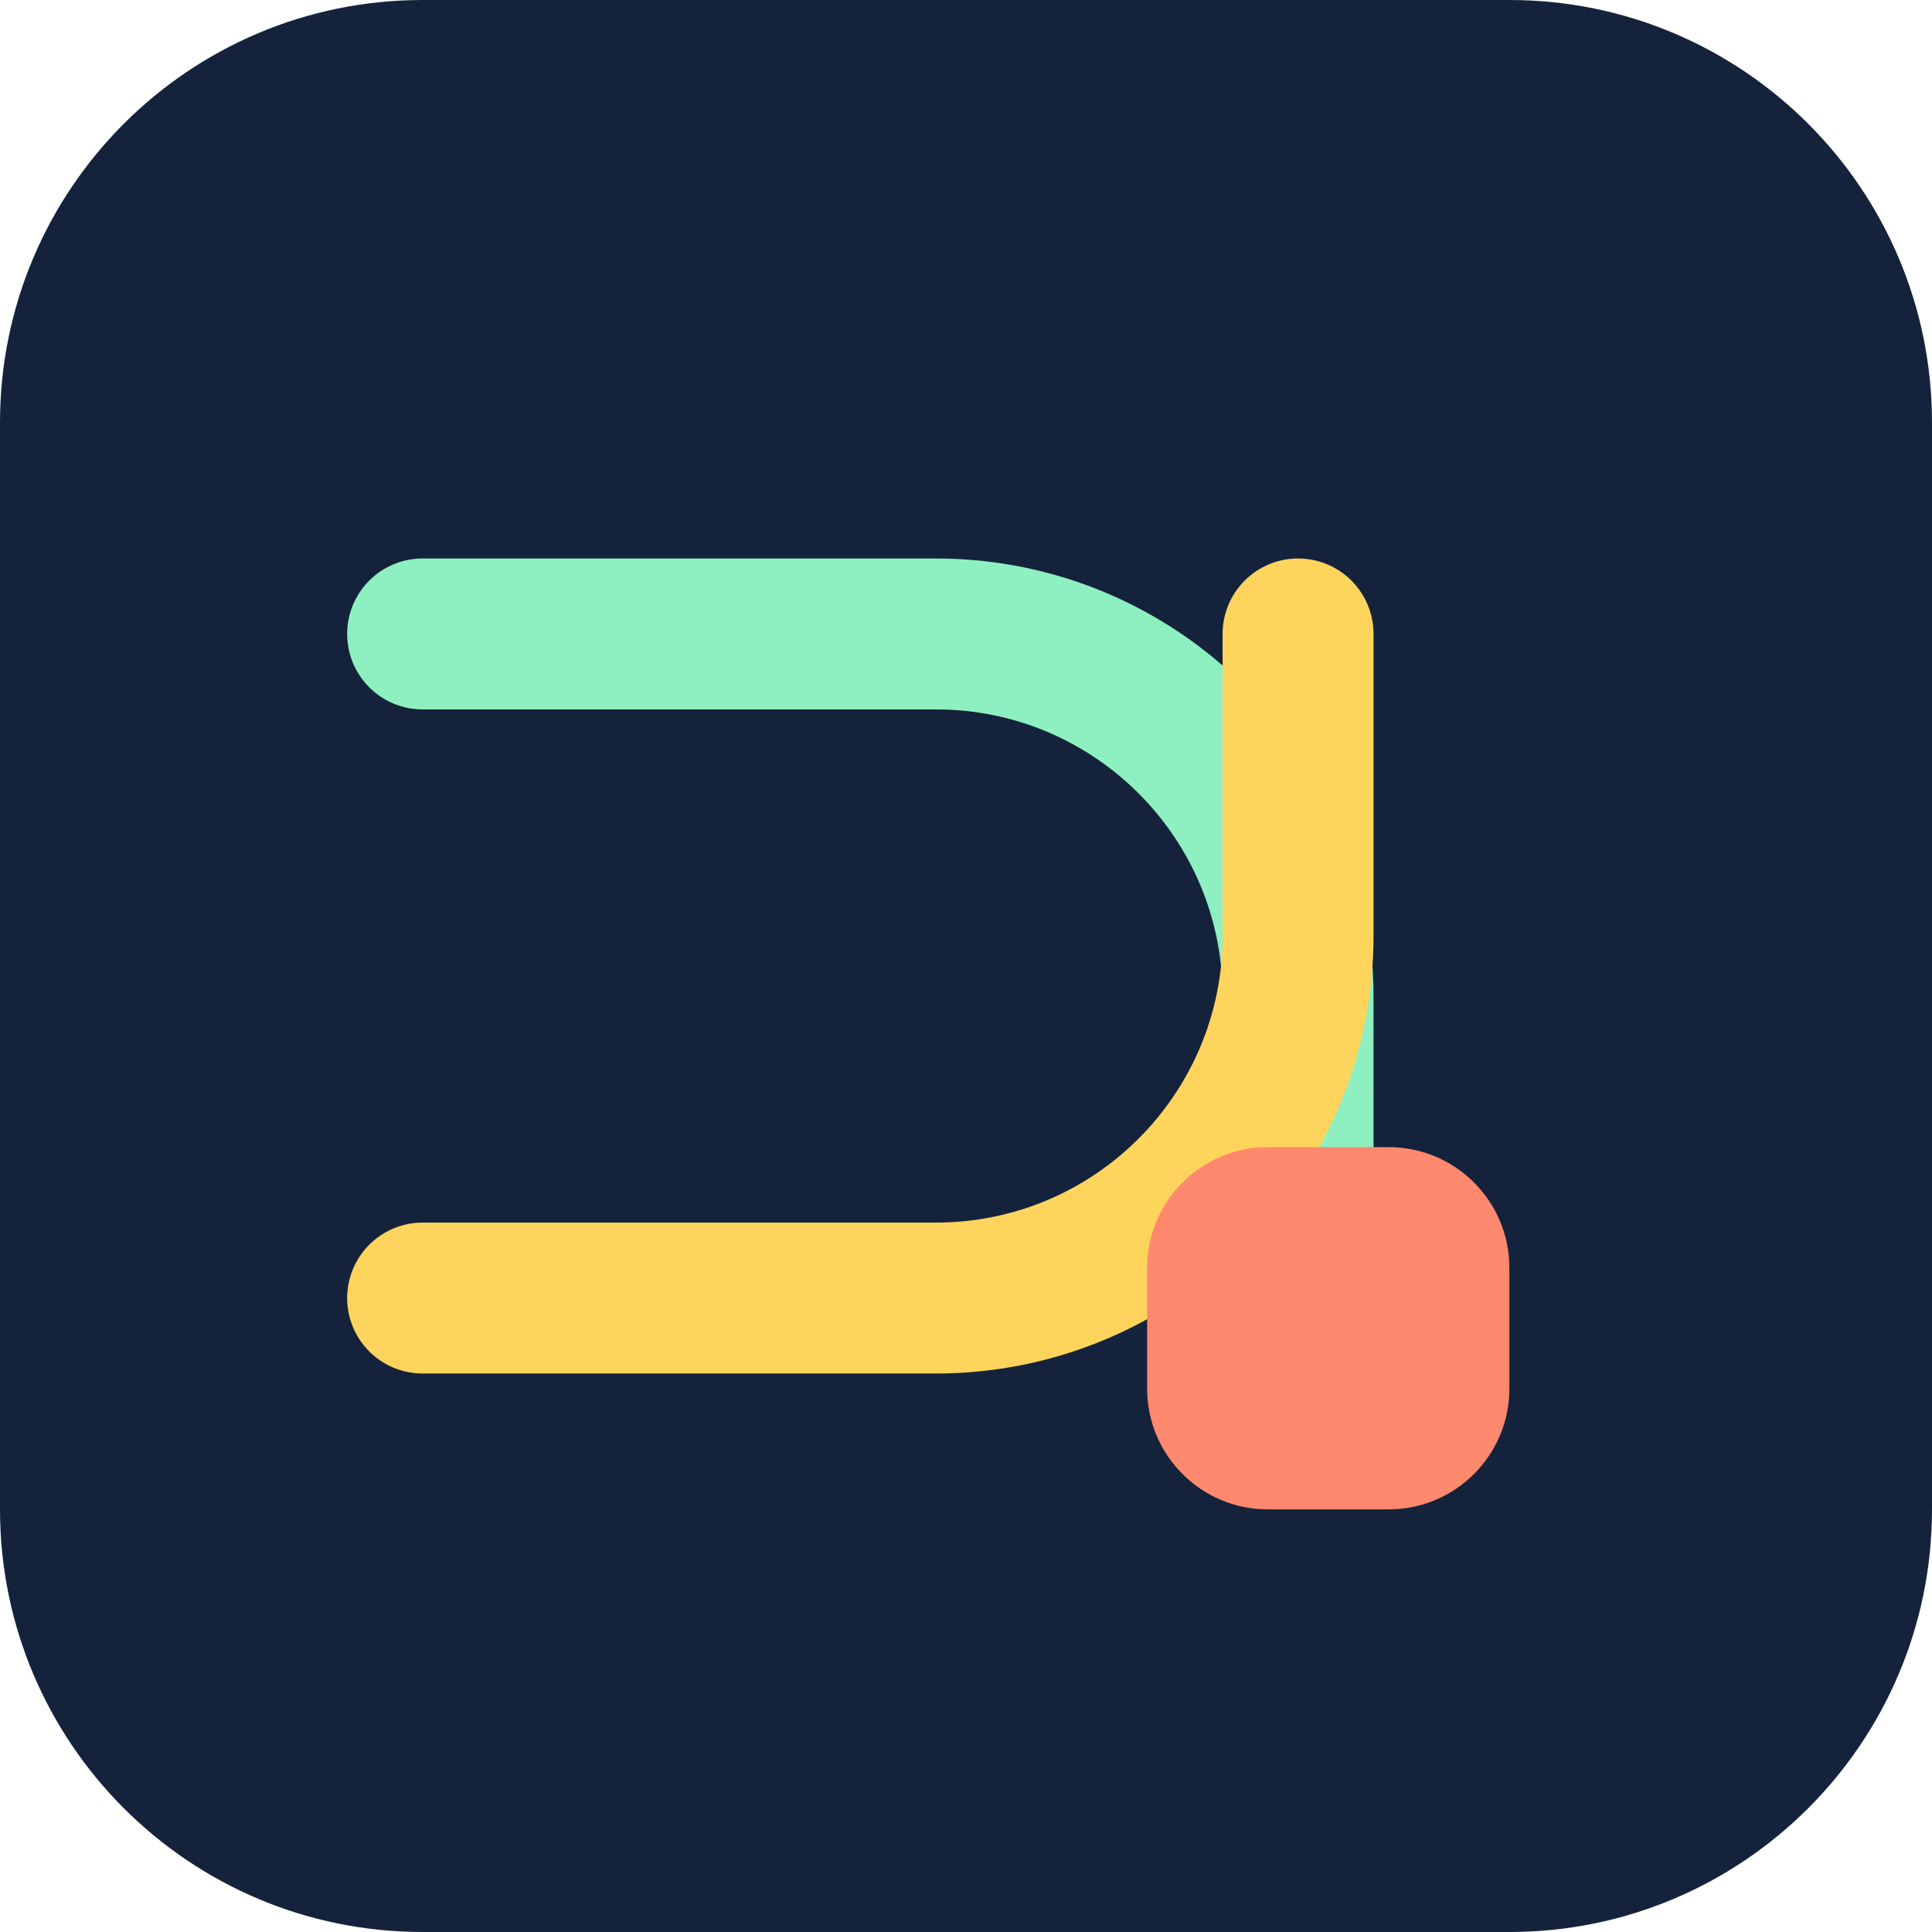
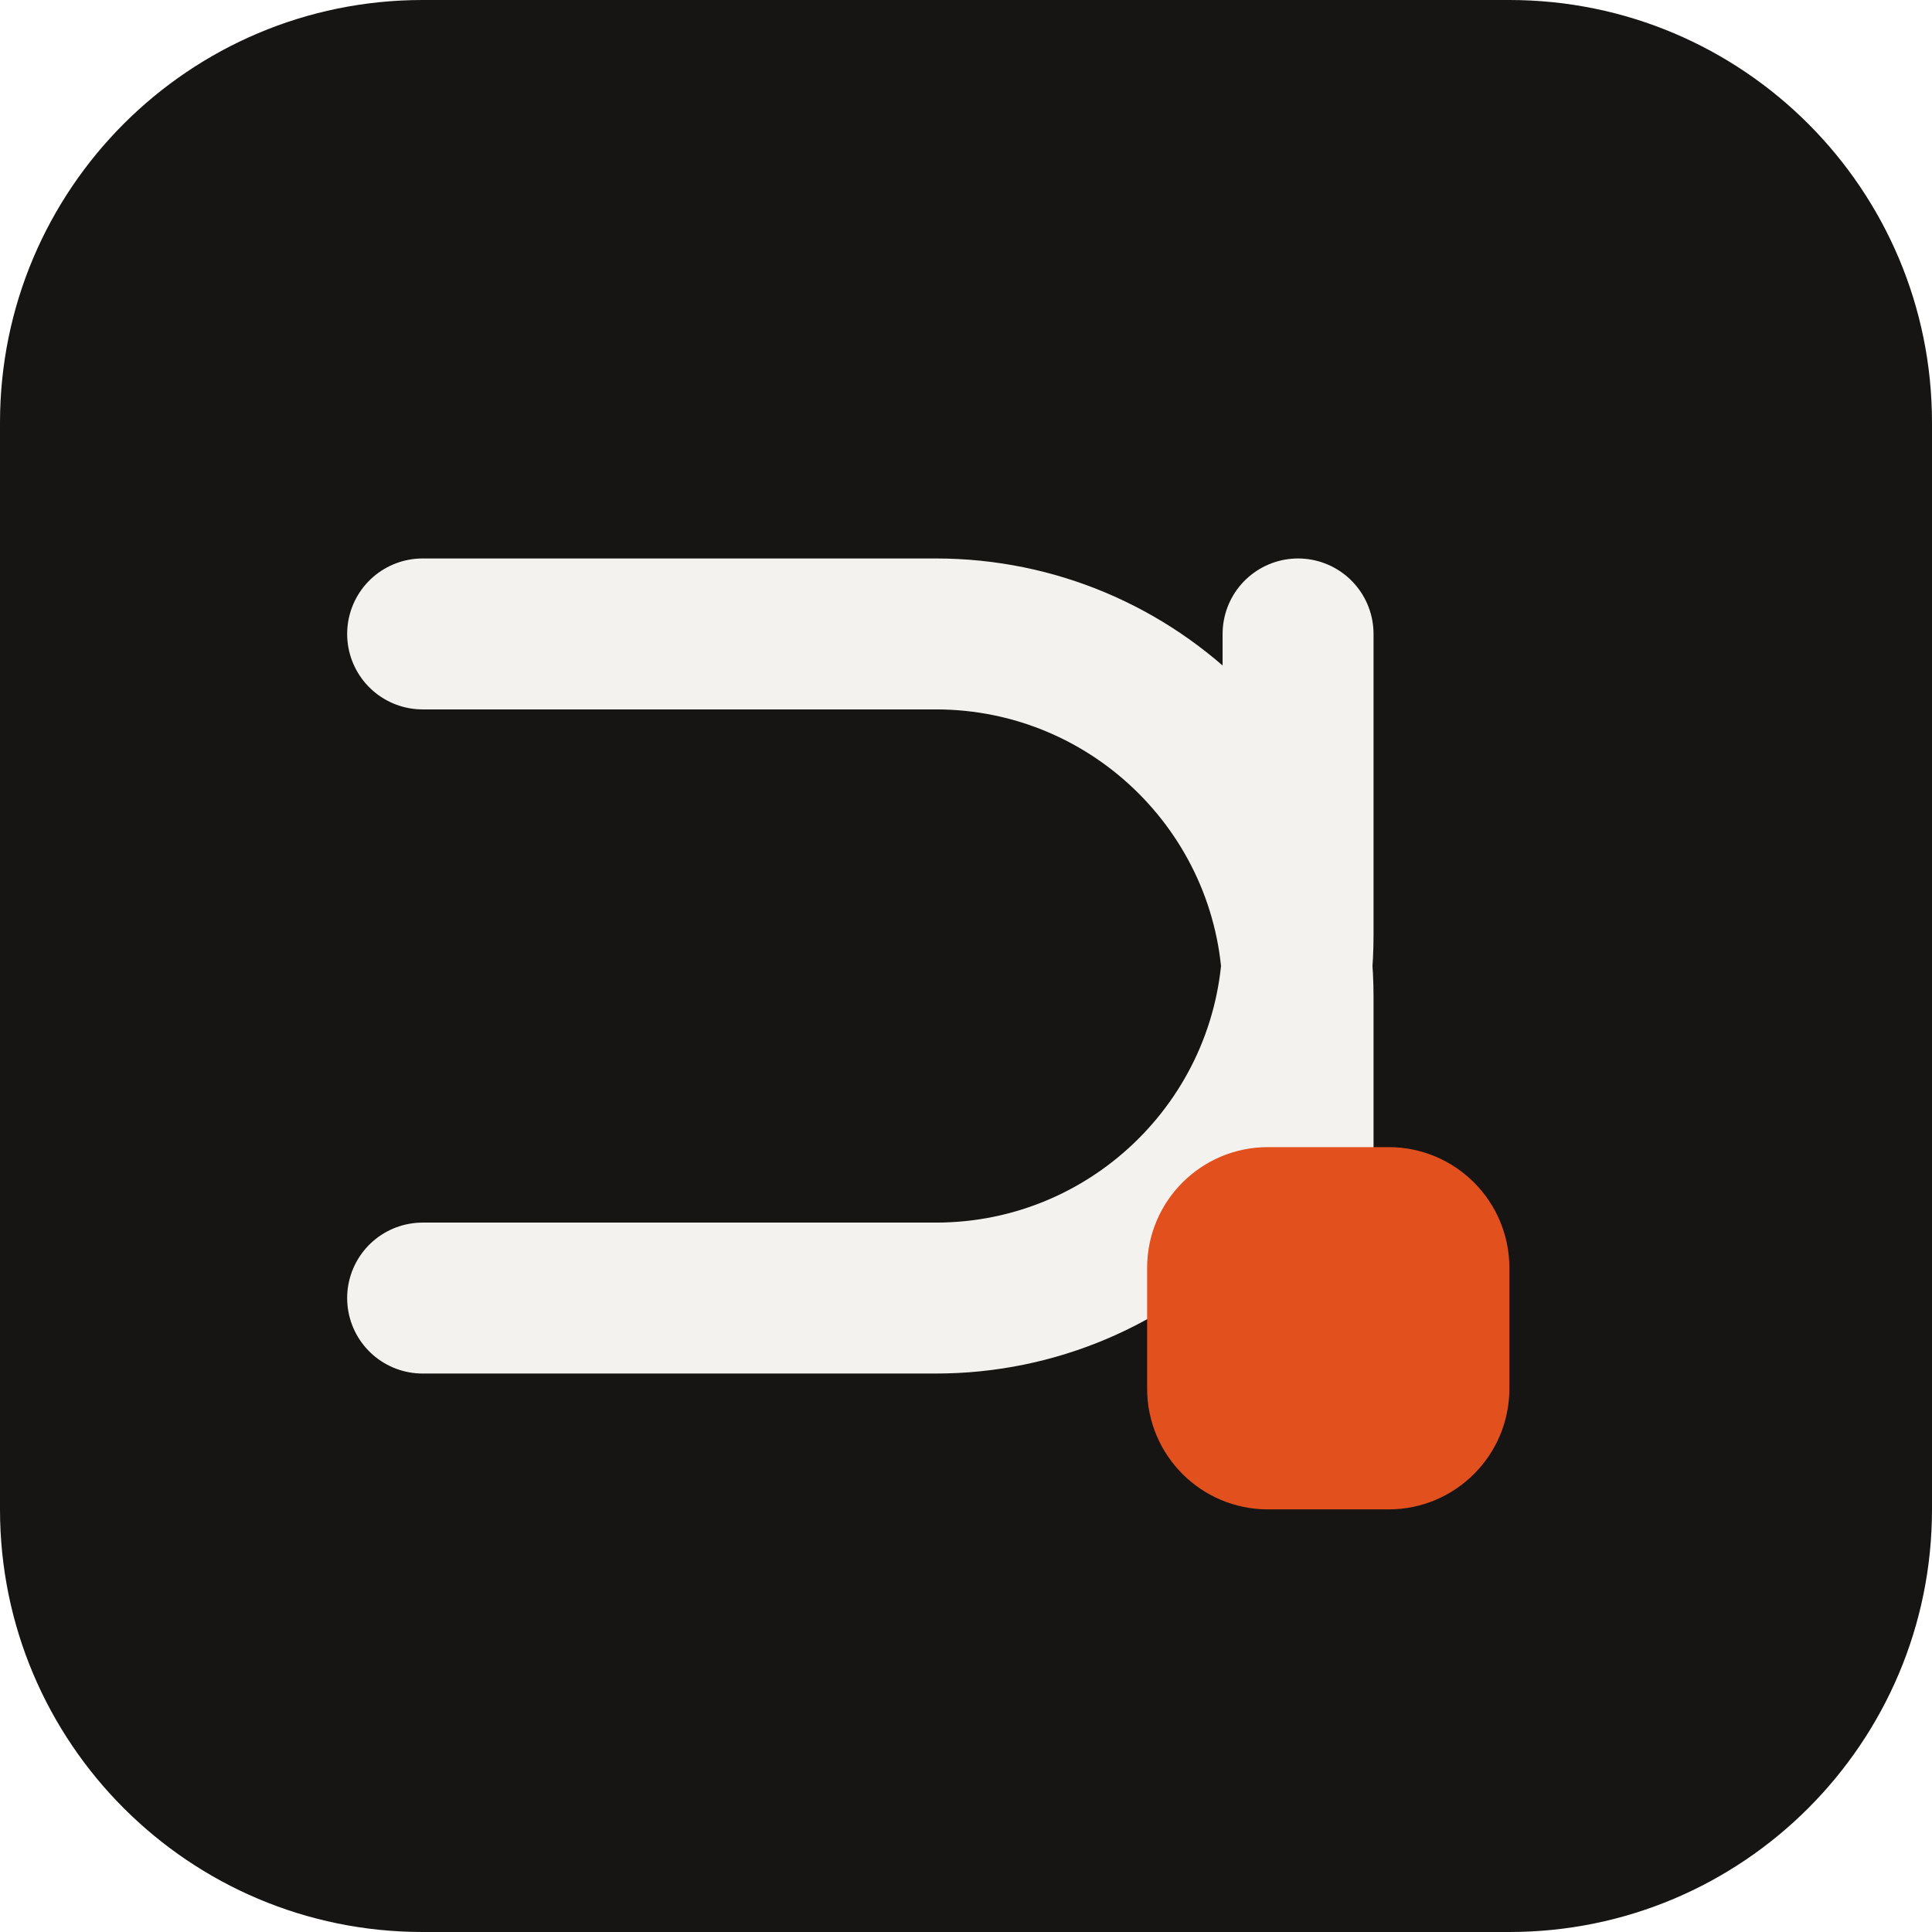
<svg xmlns="http://www.w3.org/2000/svg" viewBox="0 0 32 32">
-   <rect width="32" height="32" rx="7" fill="#14233b" />
-   <path d="M7 10.5h8.5a6 6 0 0 1 6 6v5" fill="none" stroke="#8ef0c0" stroke-width="2.5" stroke-linecap="round" />
-   <path d="M7 21.5h8.5a6 6 0 0 0 6-6v-5" fill="none" stroke="#ffd45c" stroke-width="2.5" stroke-linecap="round" />
-   <rect x="19" y="19" width="6" height="6" rx="2" fill="#ff896e" />
+   <rect width="32" height="32" rx="7" fill="#161513" />
+   <path d="M7 10.5h8.5a6 6 0 0 1 6 6v5" fill="none" stroke="#f3f2ee" stroke-width="2.5" stroke-linecap="round" />
+   <path d="M7 21.5h8.5a6 6 0 0 0 6-6v-5" fill="none" stroke="#f3f2ee" stroke-width="2.5" stroke-linecap="round" />
+   <rect x="19" y="19" width="6" height="6" rx="2" fill="#e2501d" />
</svg>
